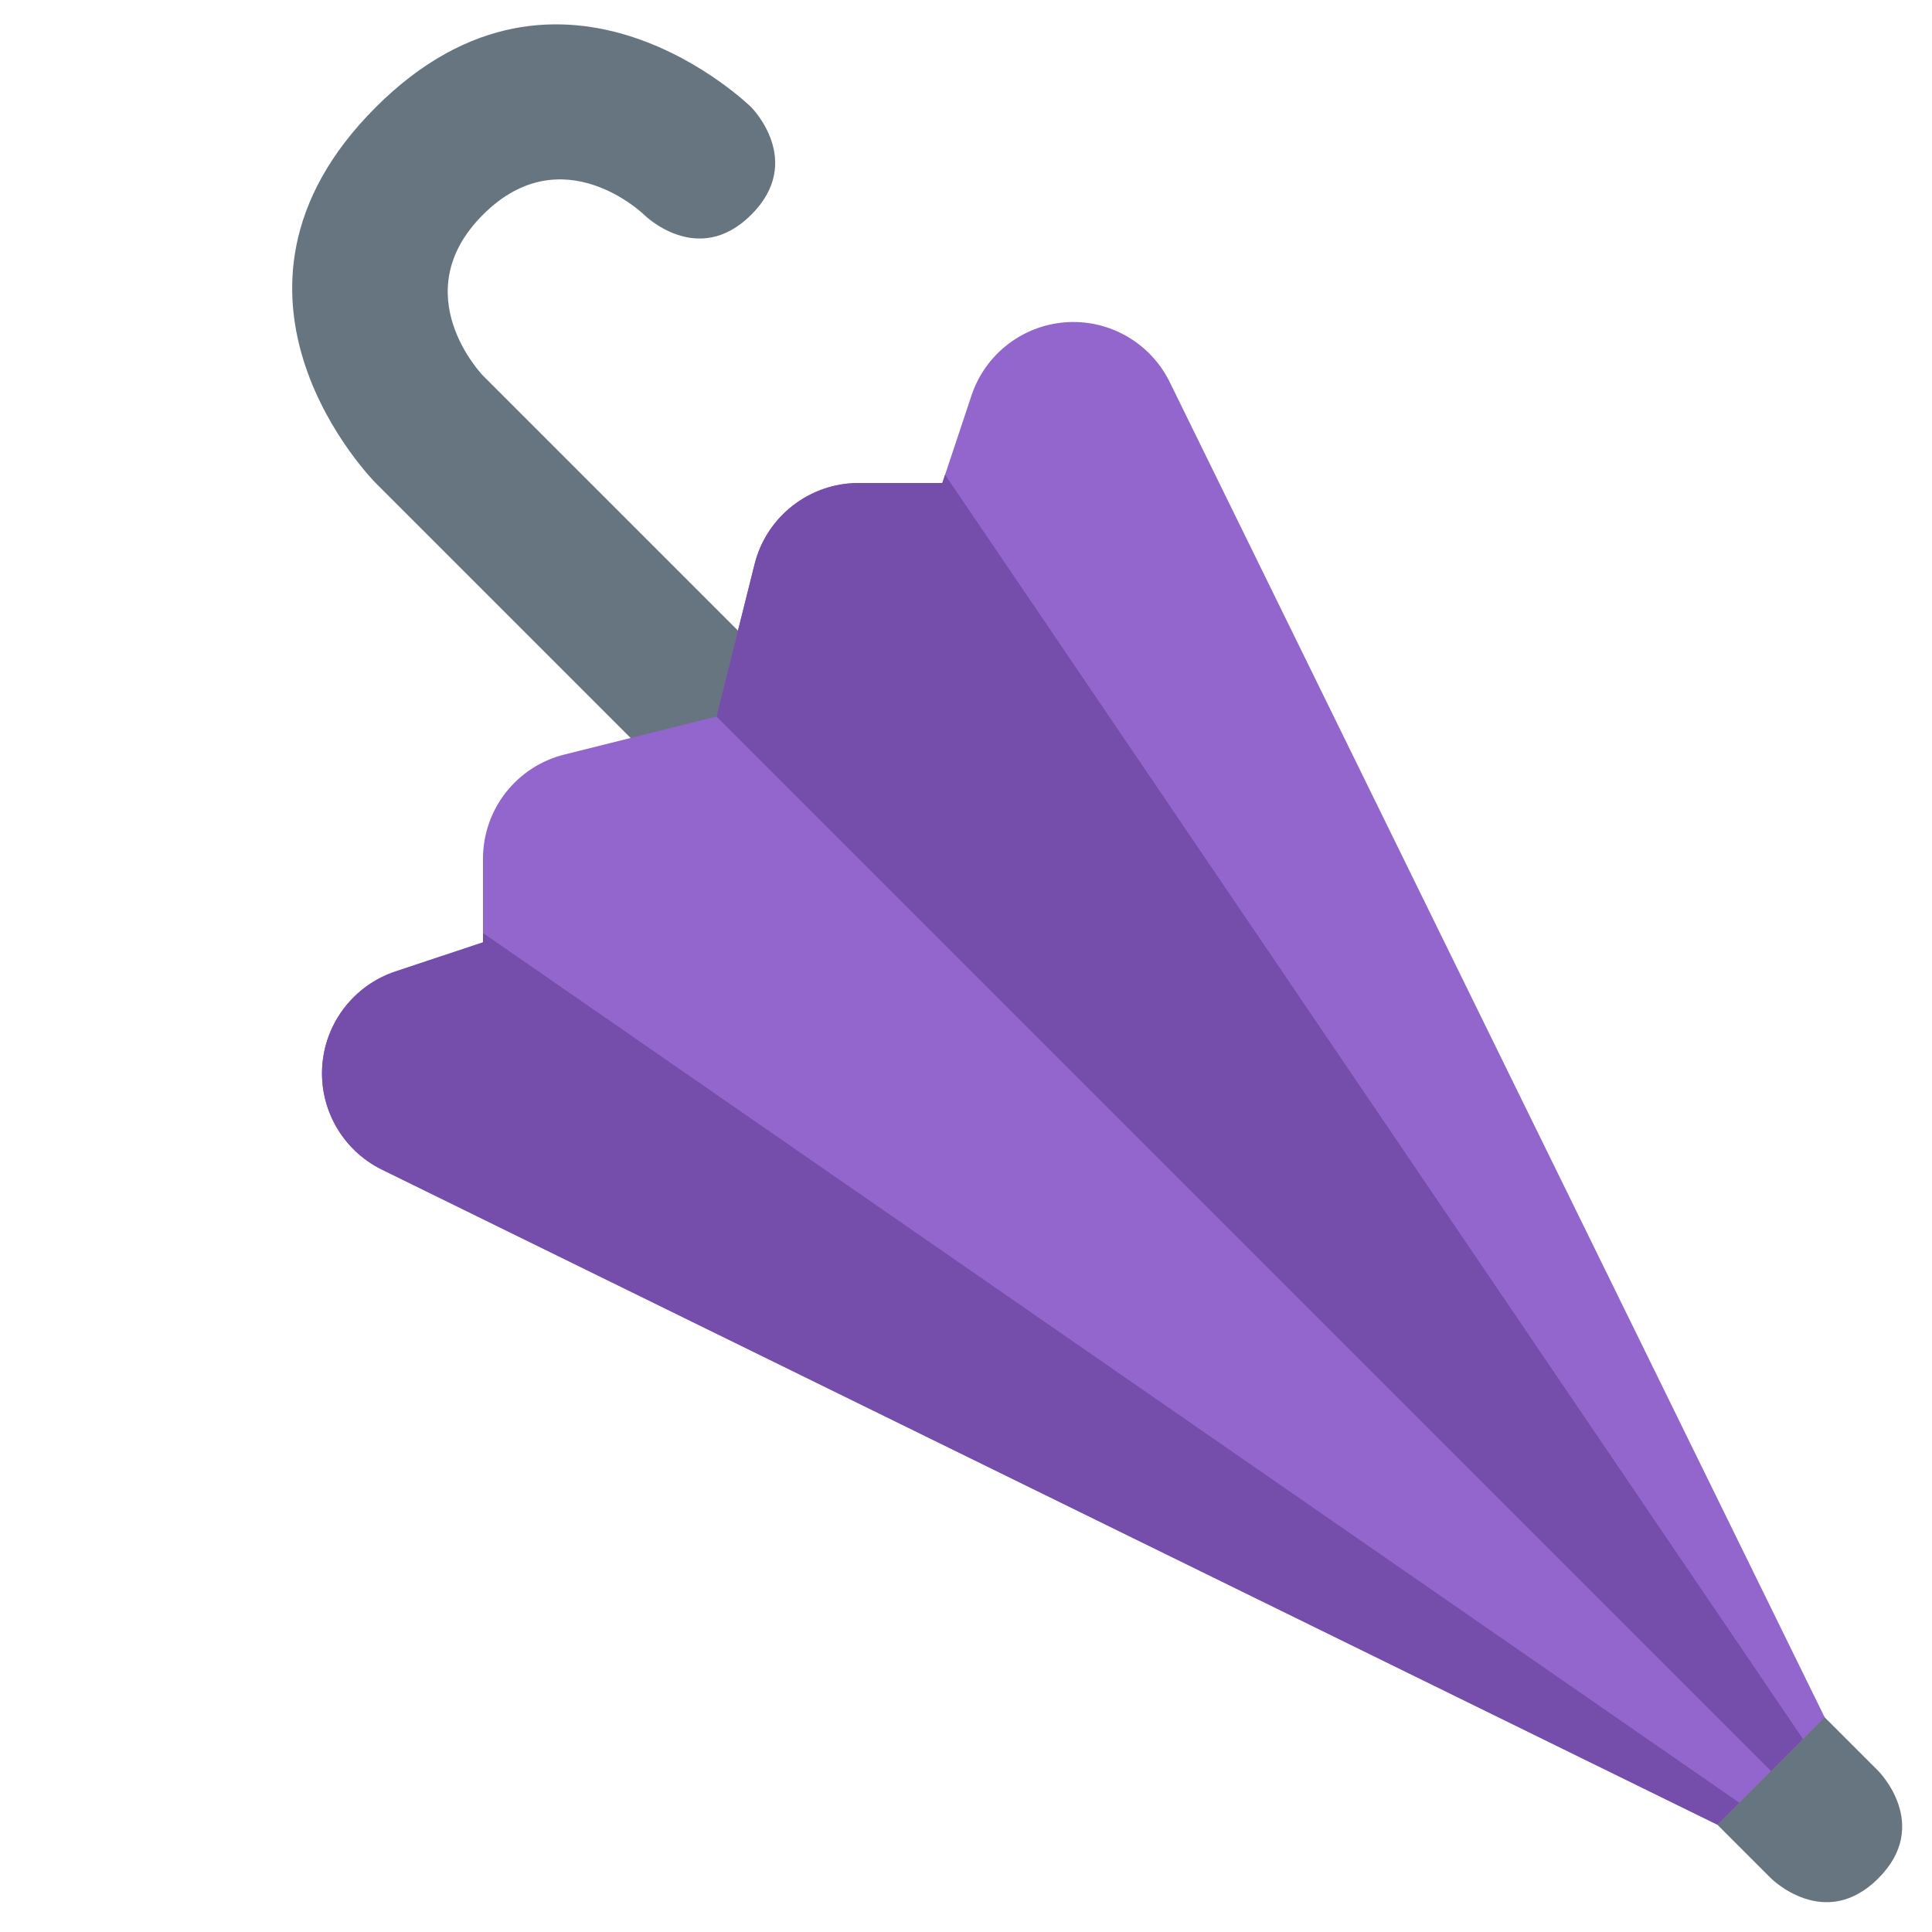
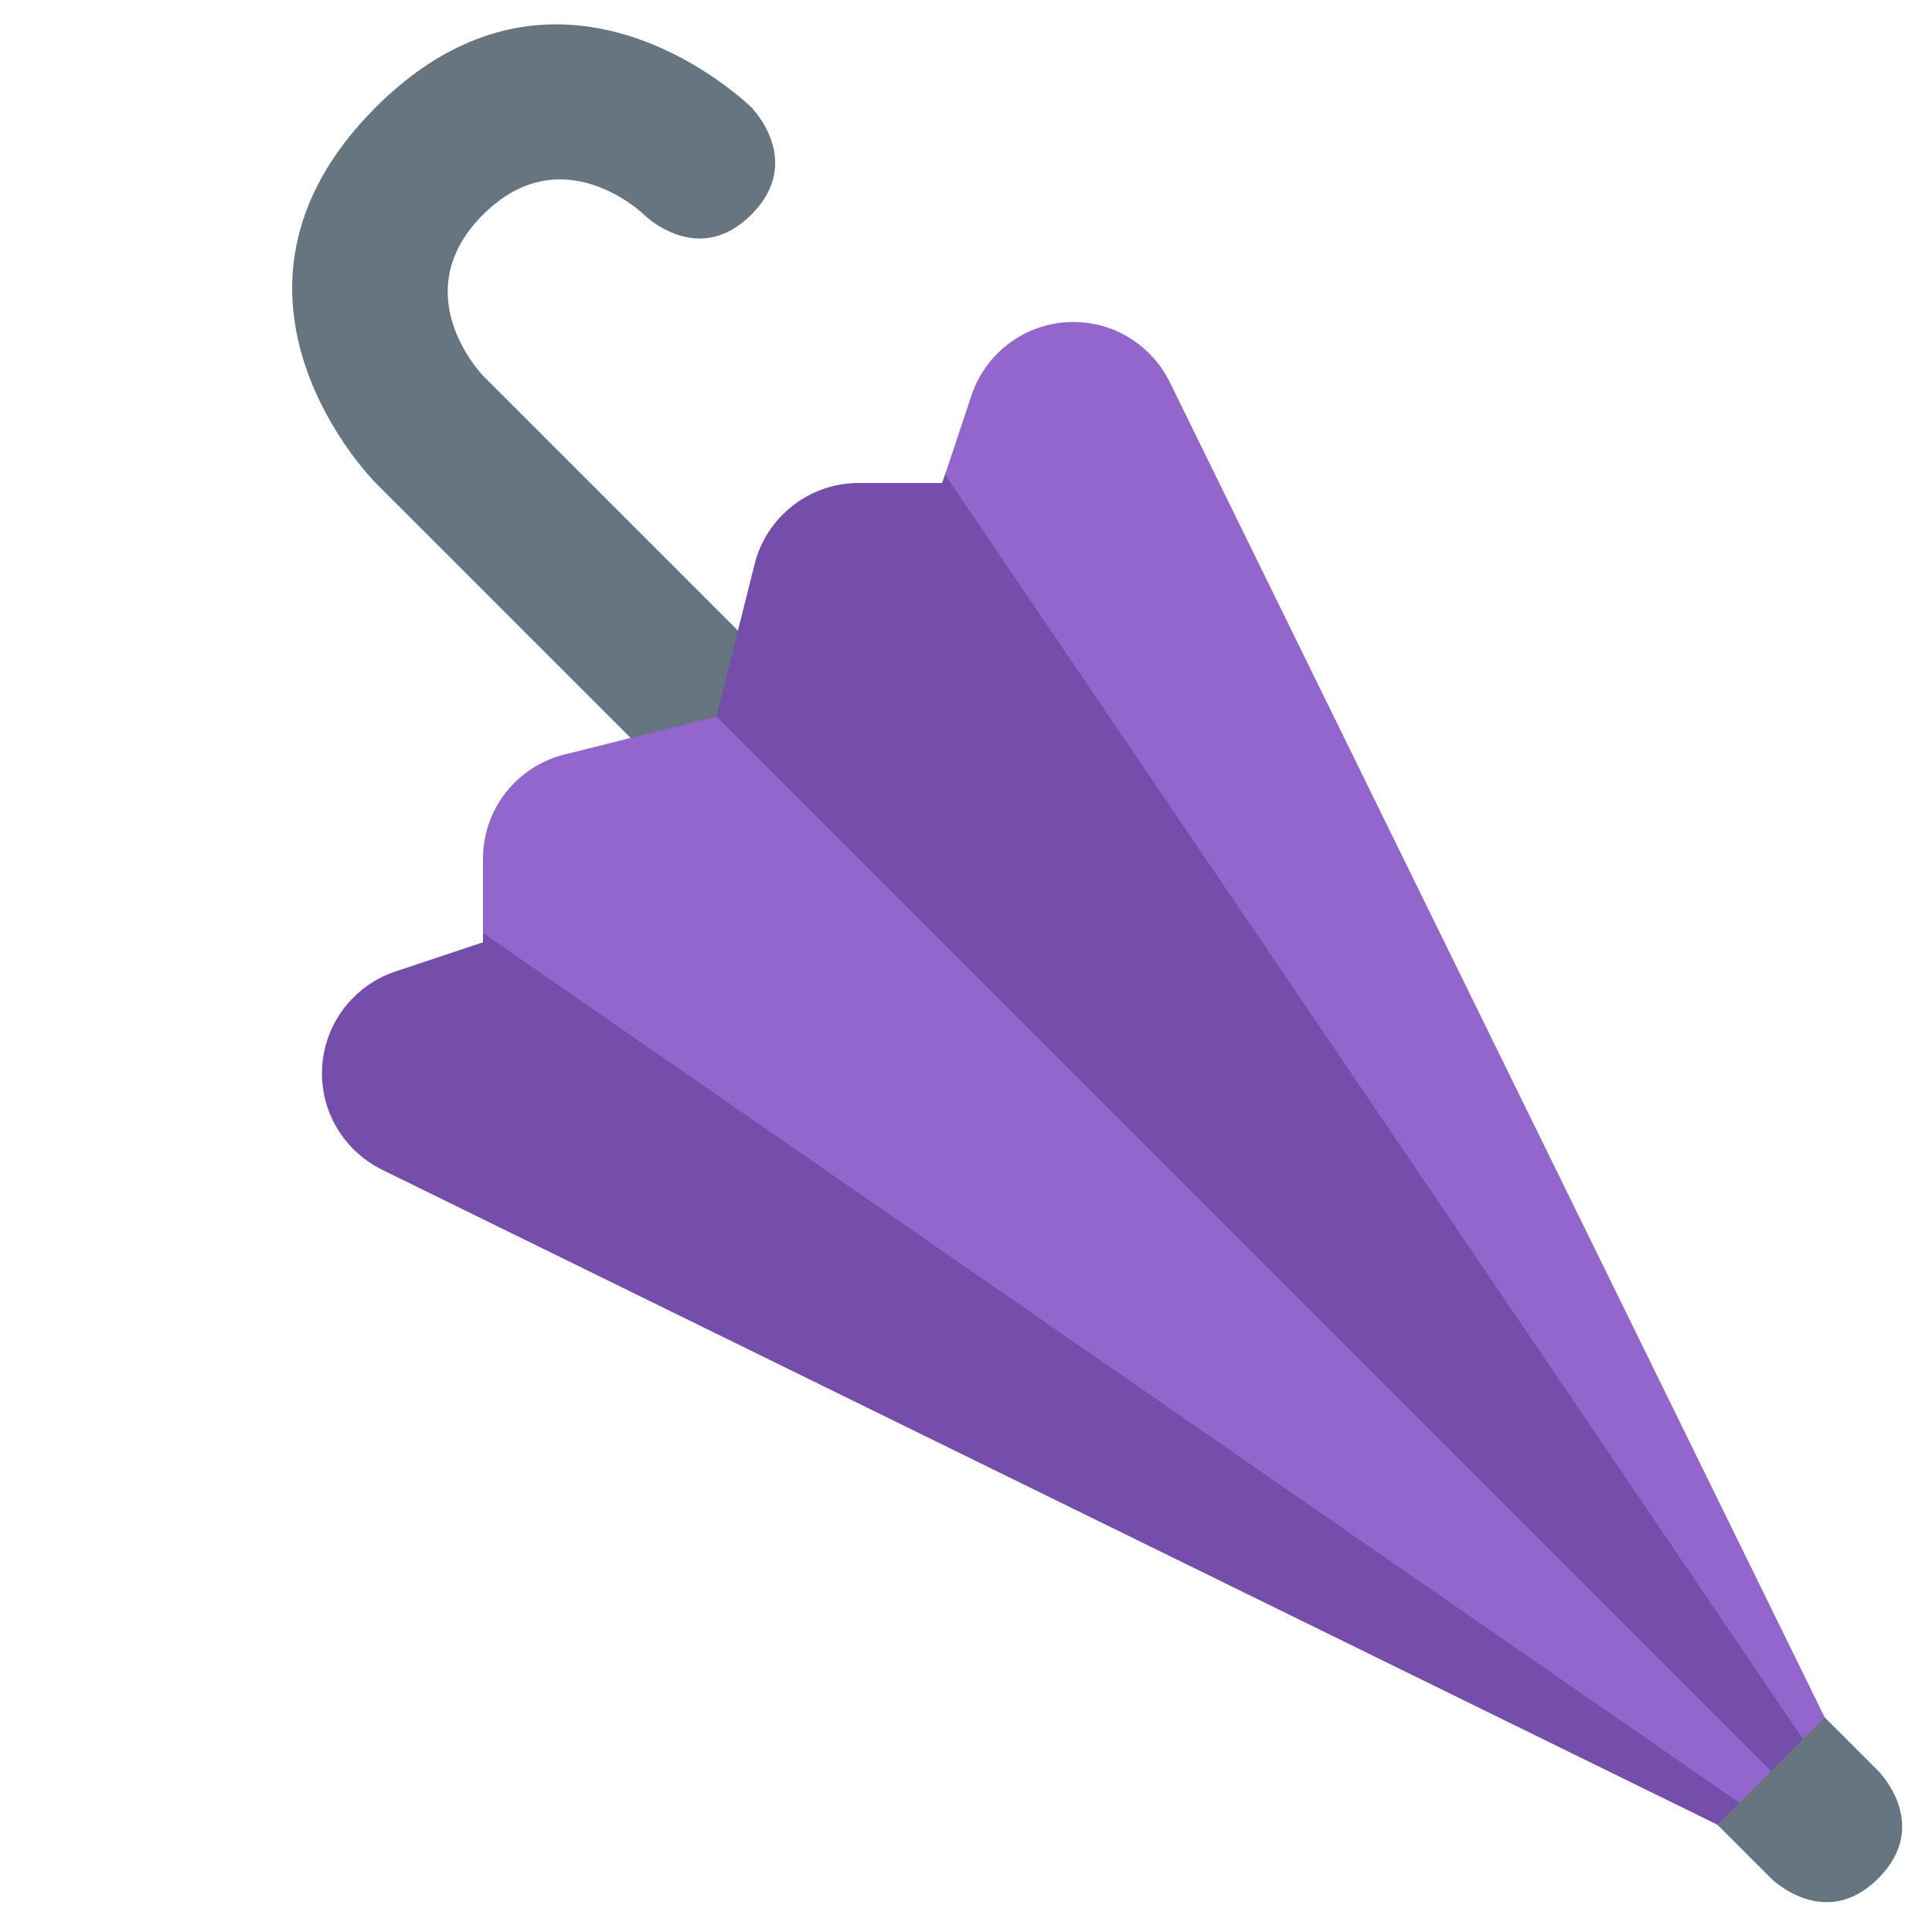
<svg xmlns="http://www.w3.org/2000/svg" viewBox="0 0 36 36">
-   <path fill="#66757F" d="M35 35c1-1 0-2 0-2L9 7S7.521 5.479 9 4s3 0 3 0 1 1 2 0 0-2 0-2-3.521-3.479-7 0C3.5 5.5 7 9 7 9l26 26s1 1 2 0z" />
-   <path fill="#9266CC" d="M7.367 18.102L9 17.559V16c0-.918.625-1.718 1.515-1.94l2.836-.709.709-2.836C14.282 9.625 15.082 9 16 9h1.559l.544-1.632c.256-.768.949-1.305 1.756-1.363.047-.004.094-.005.141-.005.753 0 1.448.425 1.789 1.105L34 32l-2 2L7.106 21.789c-.724-.362-1.158-1.124-1.101-1.931.057-.806.596-1.5 1.362-1.756z" />
-   <path fill="#744EAA" d="M33 33L13.351 13.351l.709-2.836C14.282 9.625 15.082 9 16 9h1.559l.051-.154 15.986 23.558L33 33zm-1 1L7.106 21.789c-.724-.362-1.158-1.124-1.101-1.931.058-.807.596-1.5 1.362-1.756L9 17.559v-.174l23.409 16.206L32 34z" />
+   <path d="M 35,35 c -1,1 -2,0 -2,0 l -26,-26 s -3.5,-3.5 0,-7 c 3.479,-3.479 7,0 7,0 s 1,1 0,2 s -2,0 -2,0 s -1.521,-1.479 -3,0 s 0,3 0,3 l 26,26 s 1,1 0,2 Z" fill="#66757F" />
+   <path fill="#9266CC" d="M 33,33 l -0.591,0.591 h-0.591 l -22.818,-13.591 v-4 c 0,-0.936 0.645,-1.723 1.514,-1.94 l 2.836,-0.71 l 4.208,-4.35 l 0.544,-1.632 c 0.265,-0.795 1.015,-1.368 1.898,-1.368 c 0.789,0 1.471,0.457 1.797,1.121 l 12.203,24.879 l -0.404,0.404 h-0.596 v0.596 Z" />
+   <path fill="#744EAA" d="M 16,9 h1.558 l 0.052,-0.154 l 15.986,23.558 l -0.596,0.596 l -19.65,-19.65 l 0.71,-2.836 c 0.217,-0.869 1.004,-1.514 1.94,-1.514 Z" />
+   <path fill="#744EAA" d="M 6,20 c 0,-0.883 0.573,-1.633 1.368,-1.898 l 1.632,-0.544 v-0.173 l 23.409,16.206 l -0.409,0.409 l -24.879,-12.203 c -0.664,-0.326 -1.121,-1.008 -1.121,-1.797 Z" />
</svg>
